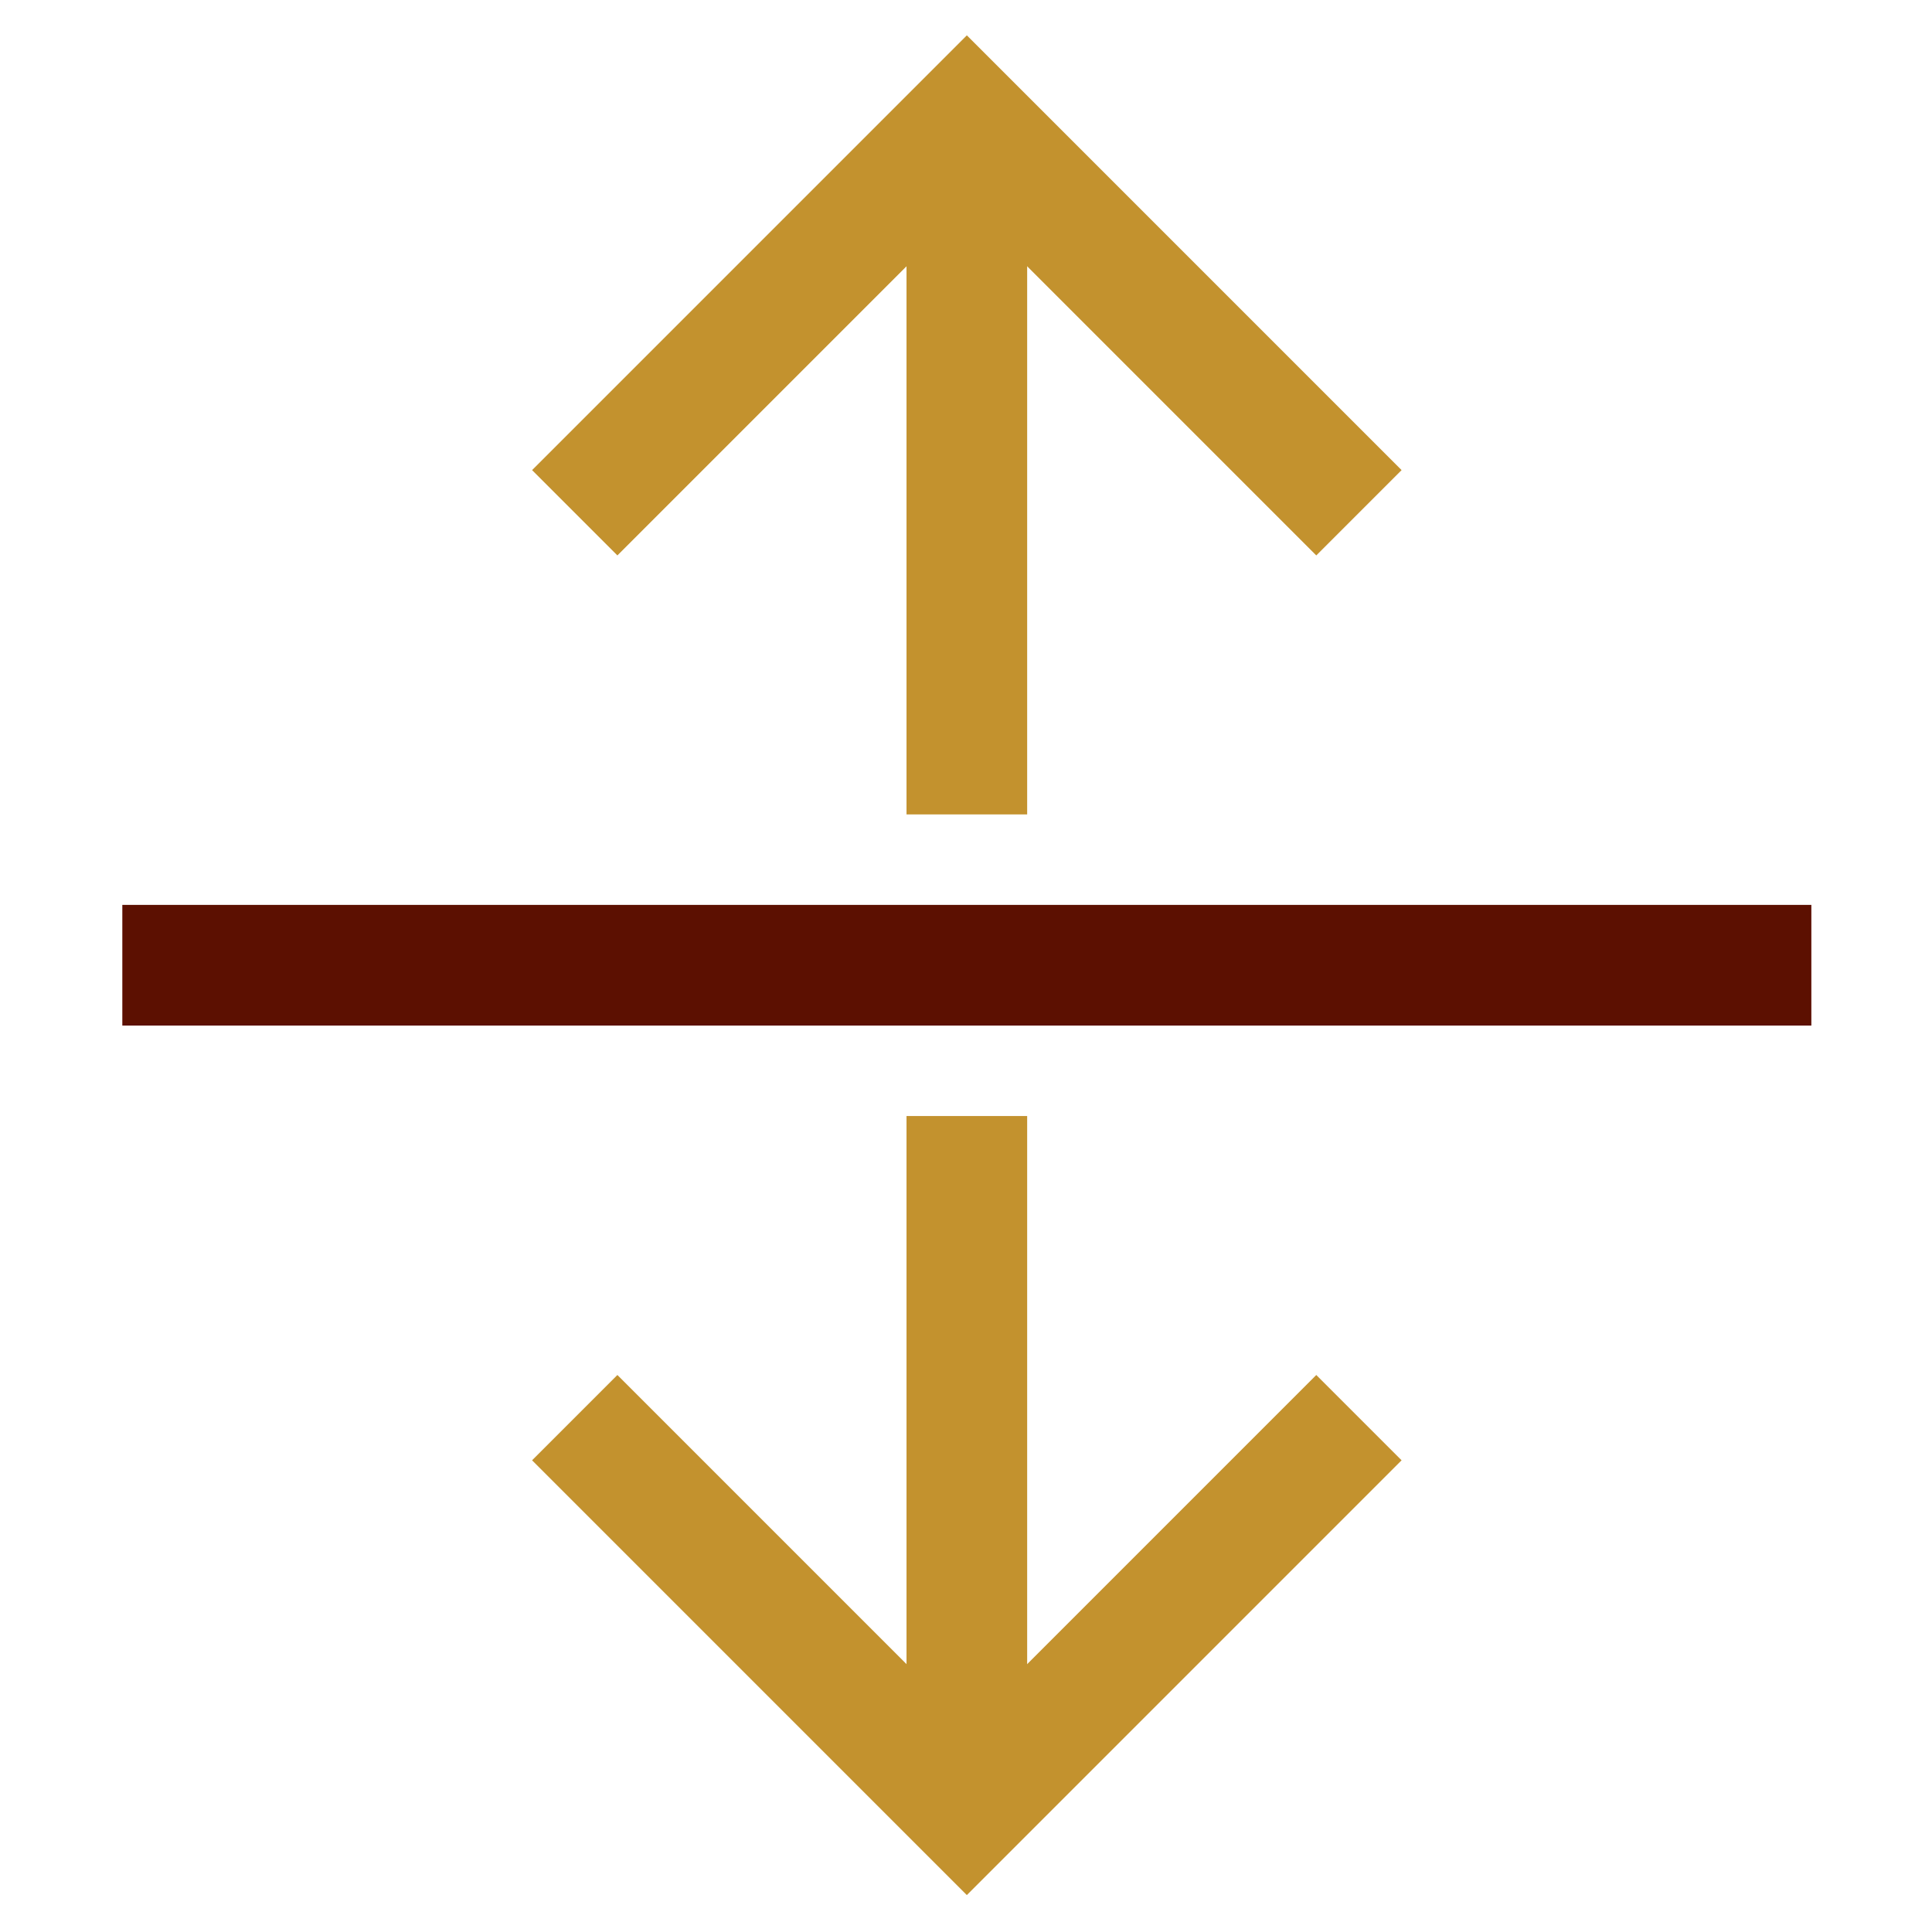
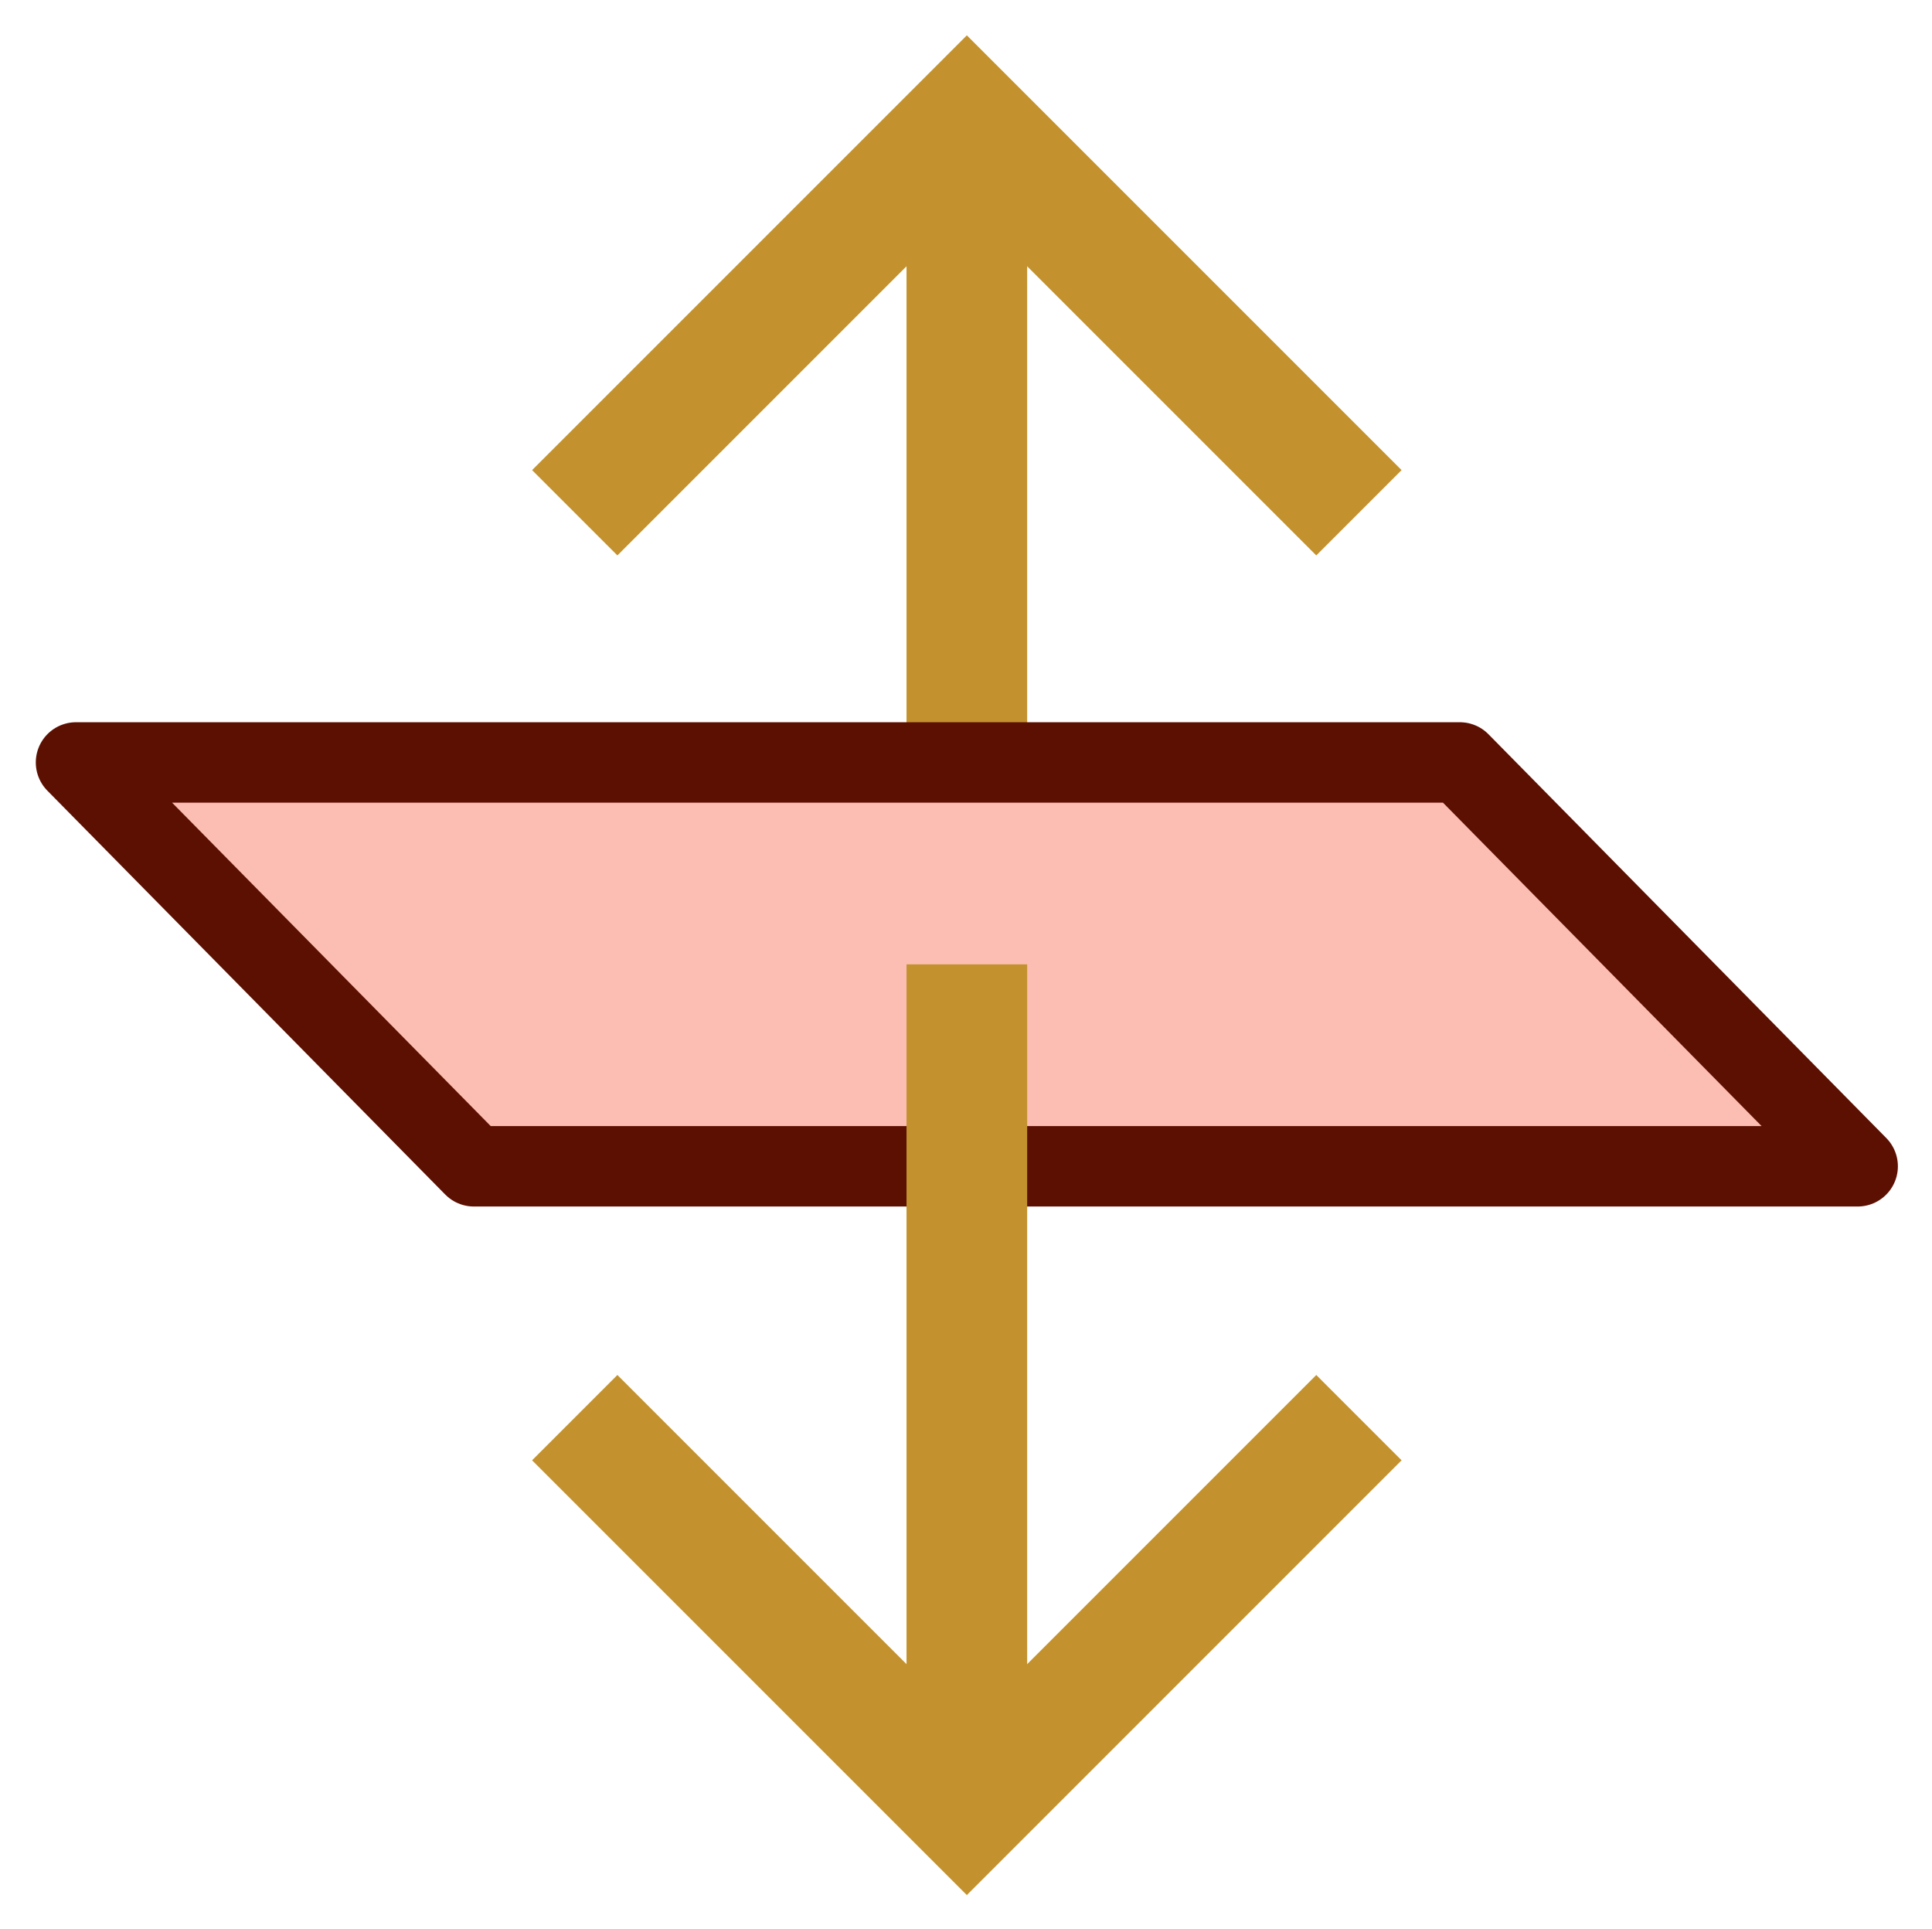
- <svg xmlns="http://www.w3.org/2000/svg" version="1.1" id="Layer_1" x="0px" y="0px" viewBox="0 64.5 576.5 575.5" enable-background="new 0 64.5 576.5 575.5" xml:space="preserve">
-   <g id="Layer_1_1_" display="none">
-     <g display="inline">
-       <rect x="21" y="18" fill="#E6E6F2" stroke="#636592" stroke-width="20" stroke-linecap="round" stroke-linejoin="round" stroke-miterlimit="10" width="449" height="449" />
-       <polyline fill="none" stroke="#636592" stroke-width="20" stroke-linecap="round" stroke-linejoin="round" stroke-miterlimit="10" points="    21,18 167.124,159.696 210.519,338.588 21,467   " />
-       <polyline fill="none" stroke="#636592" stroke-width="20" stroke-linecap="round" stroke-linejoin="round" stroke-miterlimit="10" points="    470,303.164 210.519,338.588 21,219.032 167.124,159.696 257.456,18 353.101,141.099 210.519,338.588 284.023,467 470,303.164     353.101,141.099 470,18   " />
-       <line fill="none" stroke="#636592" stroke-width="20" stroke-linecap="round" stroke-linejoin="round" stroke-miterlimit="10" x1="167.124" y1="159.696" x2="353.101" y2="141.099" />
-     </g>
-   </g>
-   <g display="none">
-     <rect x="395" y="400" display="inline" fill="#29ABE2" stroke="#2E3192" stroke-width="20" stroke-linecap="round" stroke-linejoin="round" stroke-miterlimit="10" width="224" height="220" />
-     <path display="inline" fill="#29ABE2" stroke="#2E3192" stroke-width="20" stroke-linecap="round" stroke-linejoin="round" stroke-miterlimit="10" d="   M394.724,620L619,399.783L394.724,620z" />
-   </g>
-   <line fill="none" stroke="#5C1001" stroke-width="36" stroke-linejoin="round" x1="36.5" y1="352.5" x2="540.5" y2="352.5" />
-   <line fill="none" stroke="#C3922E" stroke-width="36" stroke-linejoin="round" x1="288.5" y1="109.5" x2="288.5" y2="307.5" />
-   <line fill="none" stroke="#C3922E" stroke-width="36" stroke-linejoin="round" x1="288.5" y1="595.5" x2="288.5" y2="397.5" />
-   <polyline fill="none" stroke="#C3922E" stroke-width="36" points="171.5,217.5 288.5,100.5 405.5,217.5 " />
-   <polyline fill="none" stroke="#C3922E" stroke-width="36" points="171.5,487.5 288.5,604.5 405.5,487.5 " />
+ <svg xmlns="http://www.w3.org/2000/svg" version="1.1" id="Layer_1" x="0px" y="0px" viewBox="0 0 576.5 575.5" enable-background="new 0 0 576.5 575.5" xml:space="preserve">
+   <line fill="none" stroke="#C3922E" stroke-width="36" stroke-linejoin="round" x1="288.5" y1="45" x2="288.5" y2="243" />
+   <polyline fill="none" stroke="#C3922E" stroke-width="36" points="171.5,153 288.5,36 405.5,153 " />
+   <polyline fill="none" stroke="#C3922E" stroke-width="36" points="171.5,423 288.5,540 405.5,423 " />
+   <polygon fill="#FCBEB3" stroke="#5C1001" stroke-width="24" stroke-linejoin="round" points="554.32,348 141.4,348 22.68,227.5   435.6,227.5 " />
+   <line fill="none" stroke="#C3922E" stroke-width="36" stroke-linejoin="round" x1="288.5" y1="531" x2="288.5" y2="287.75" />
</svg>
